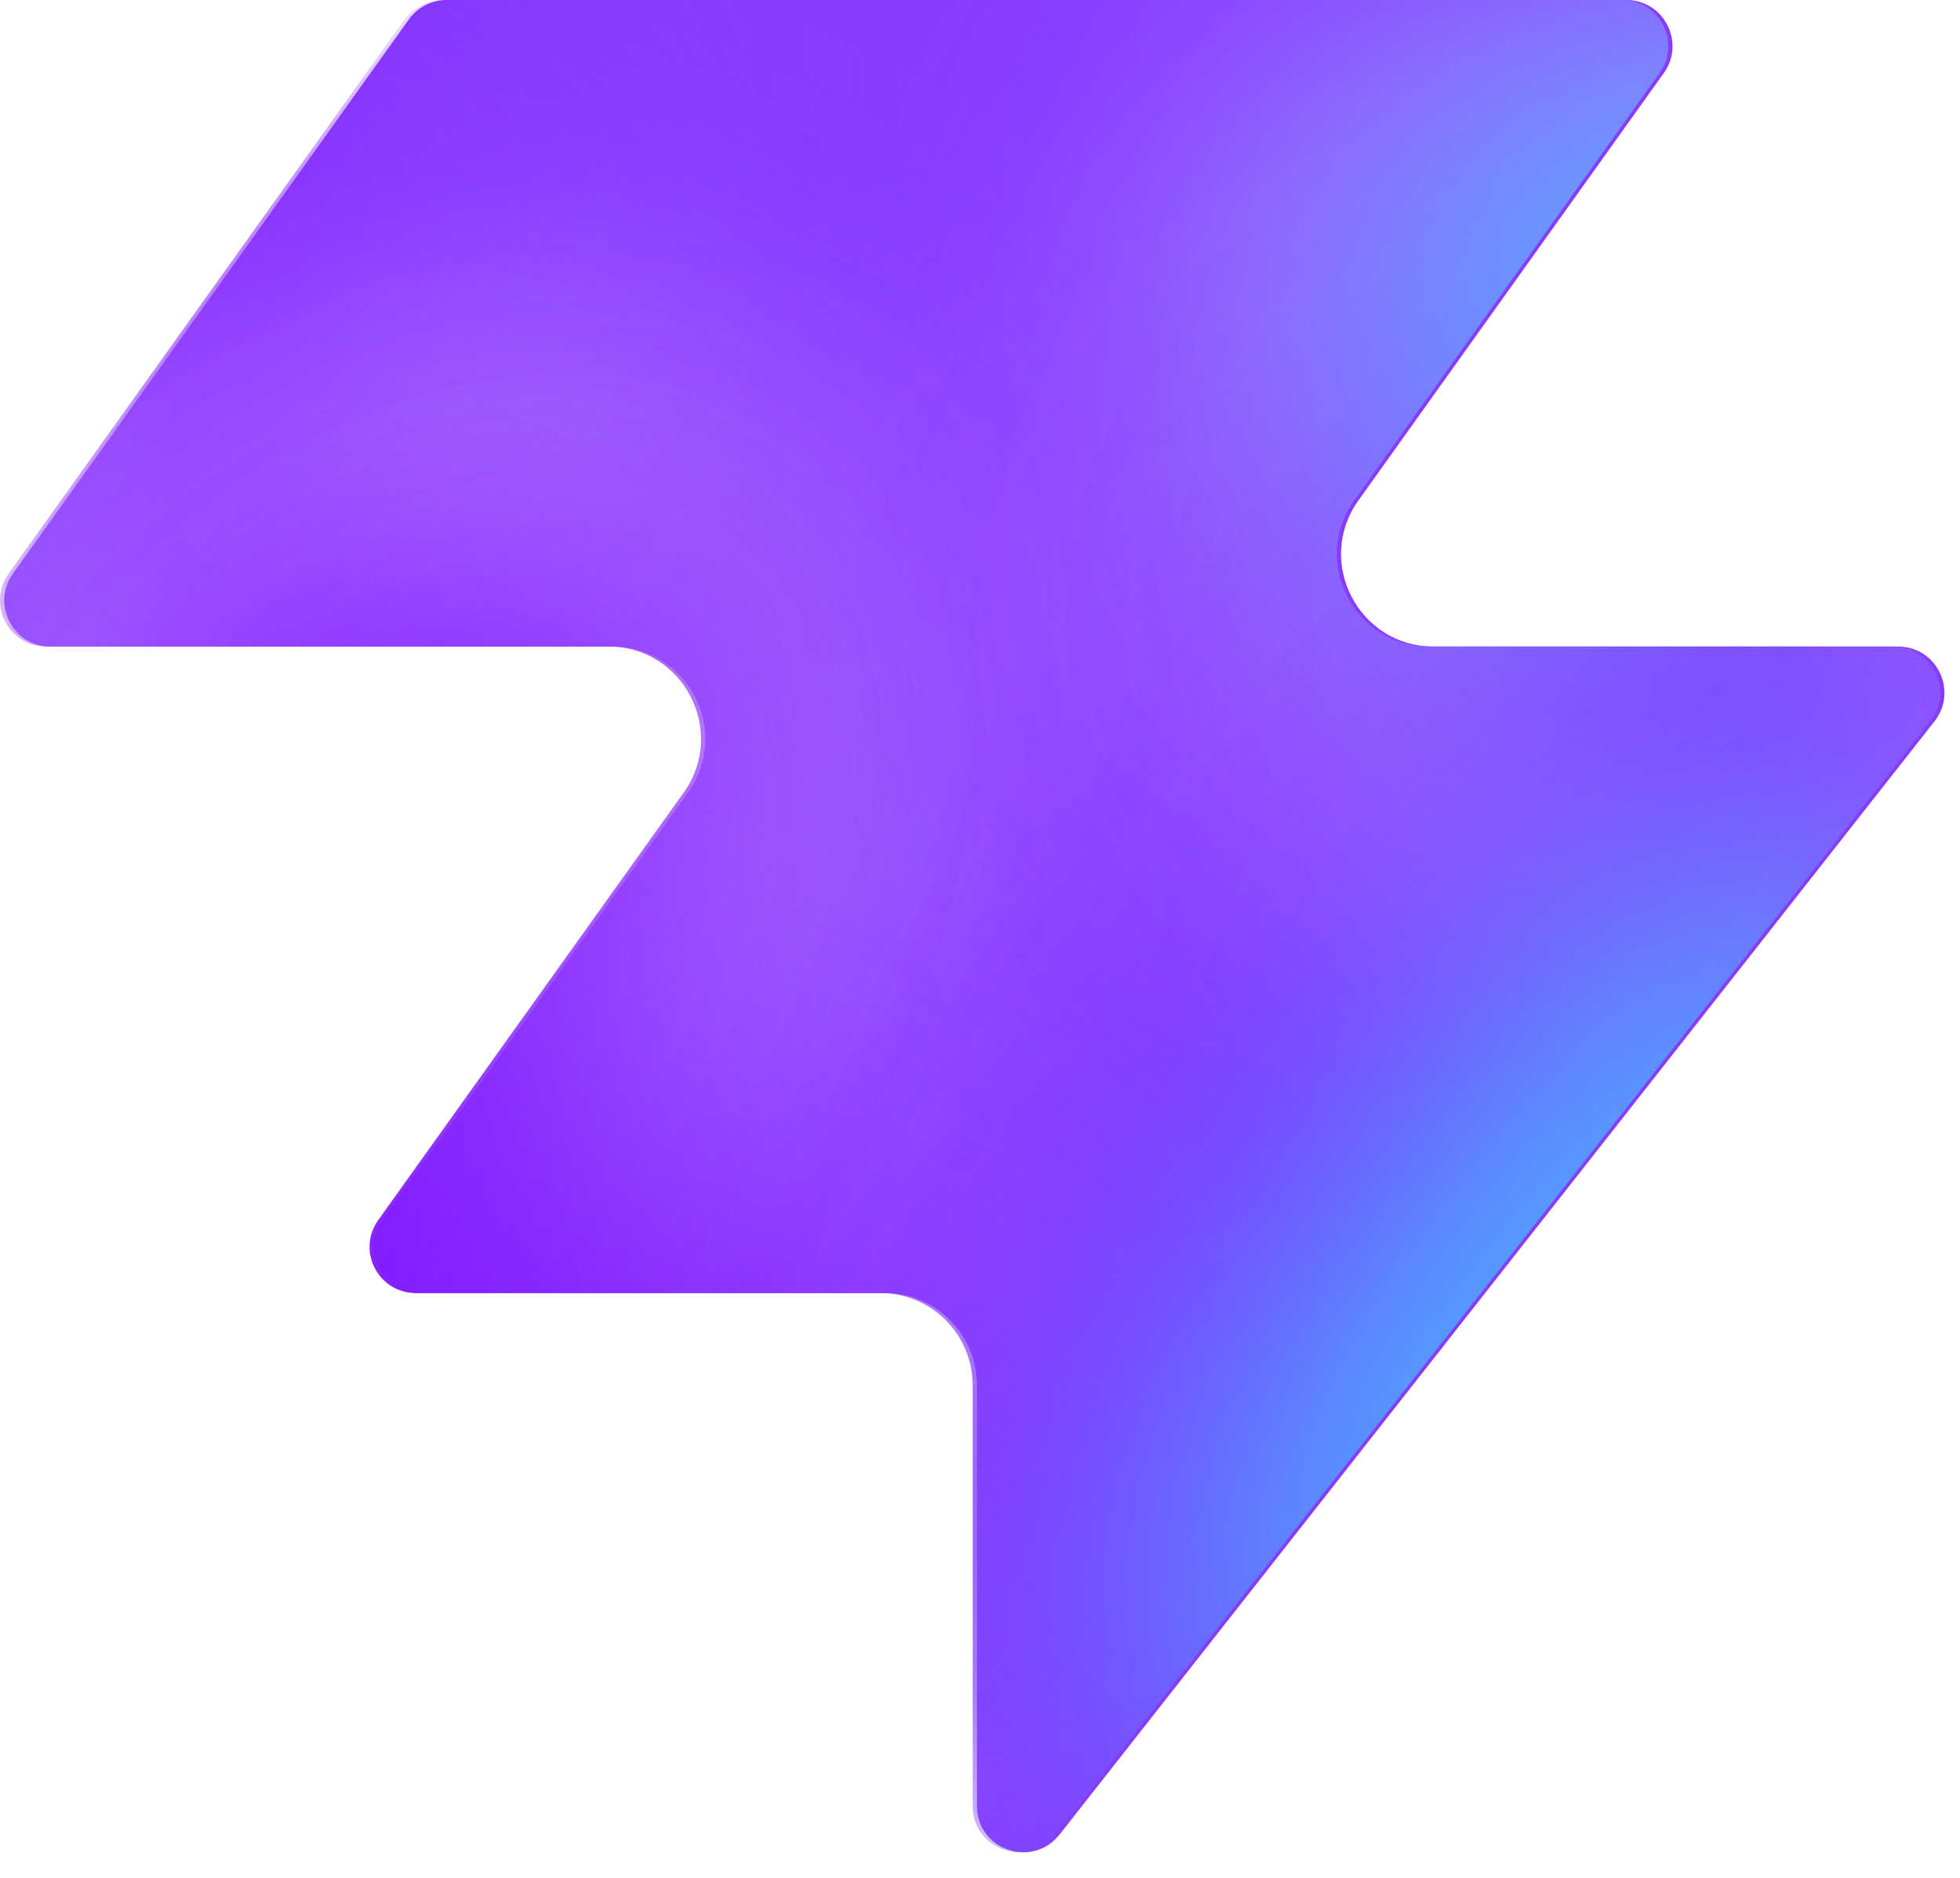
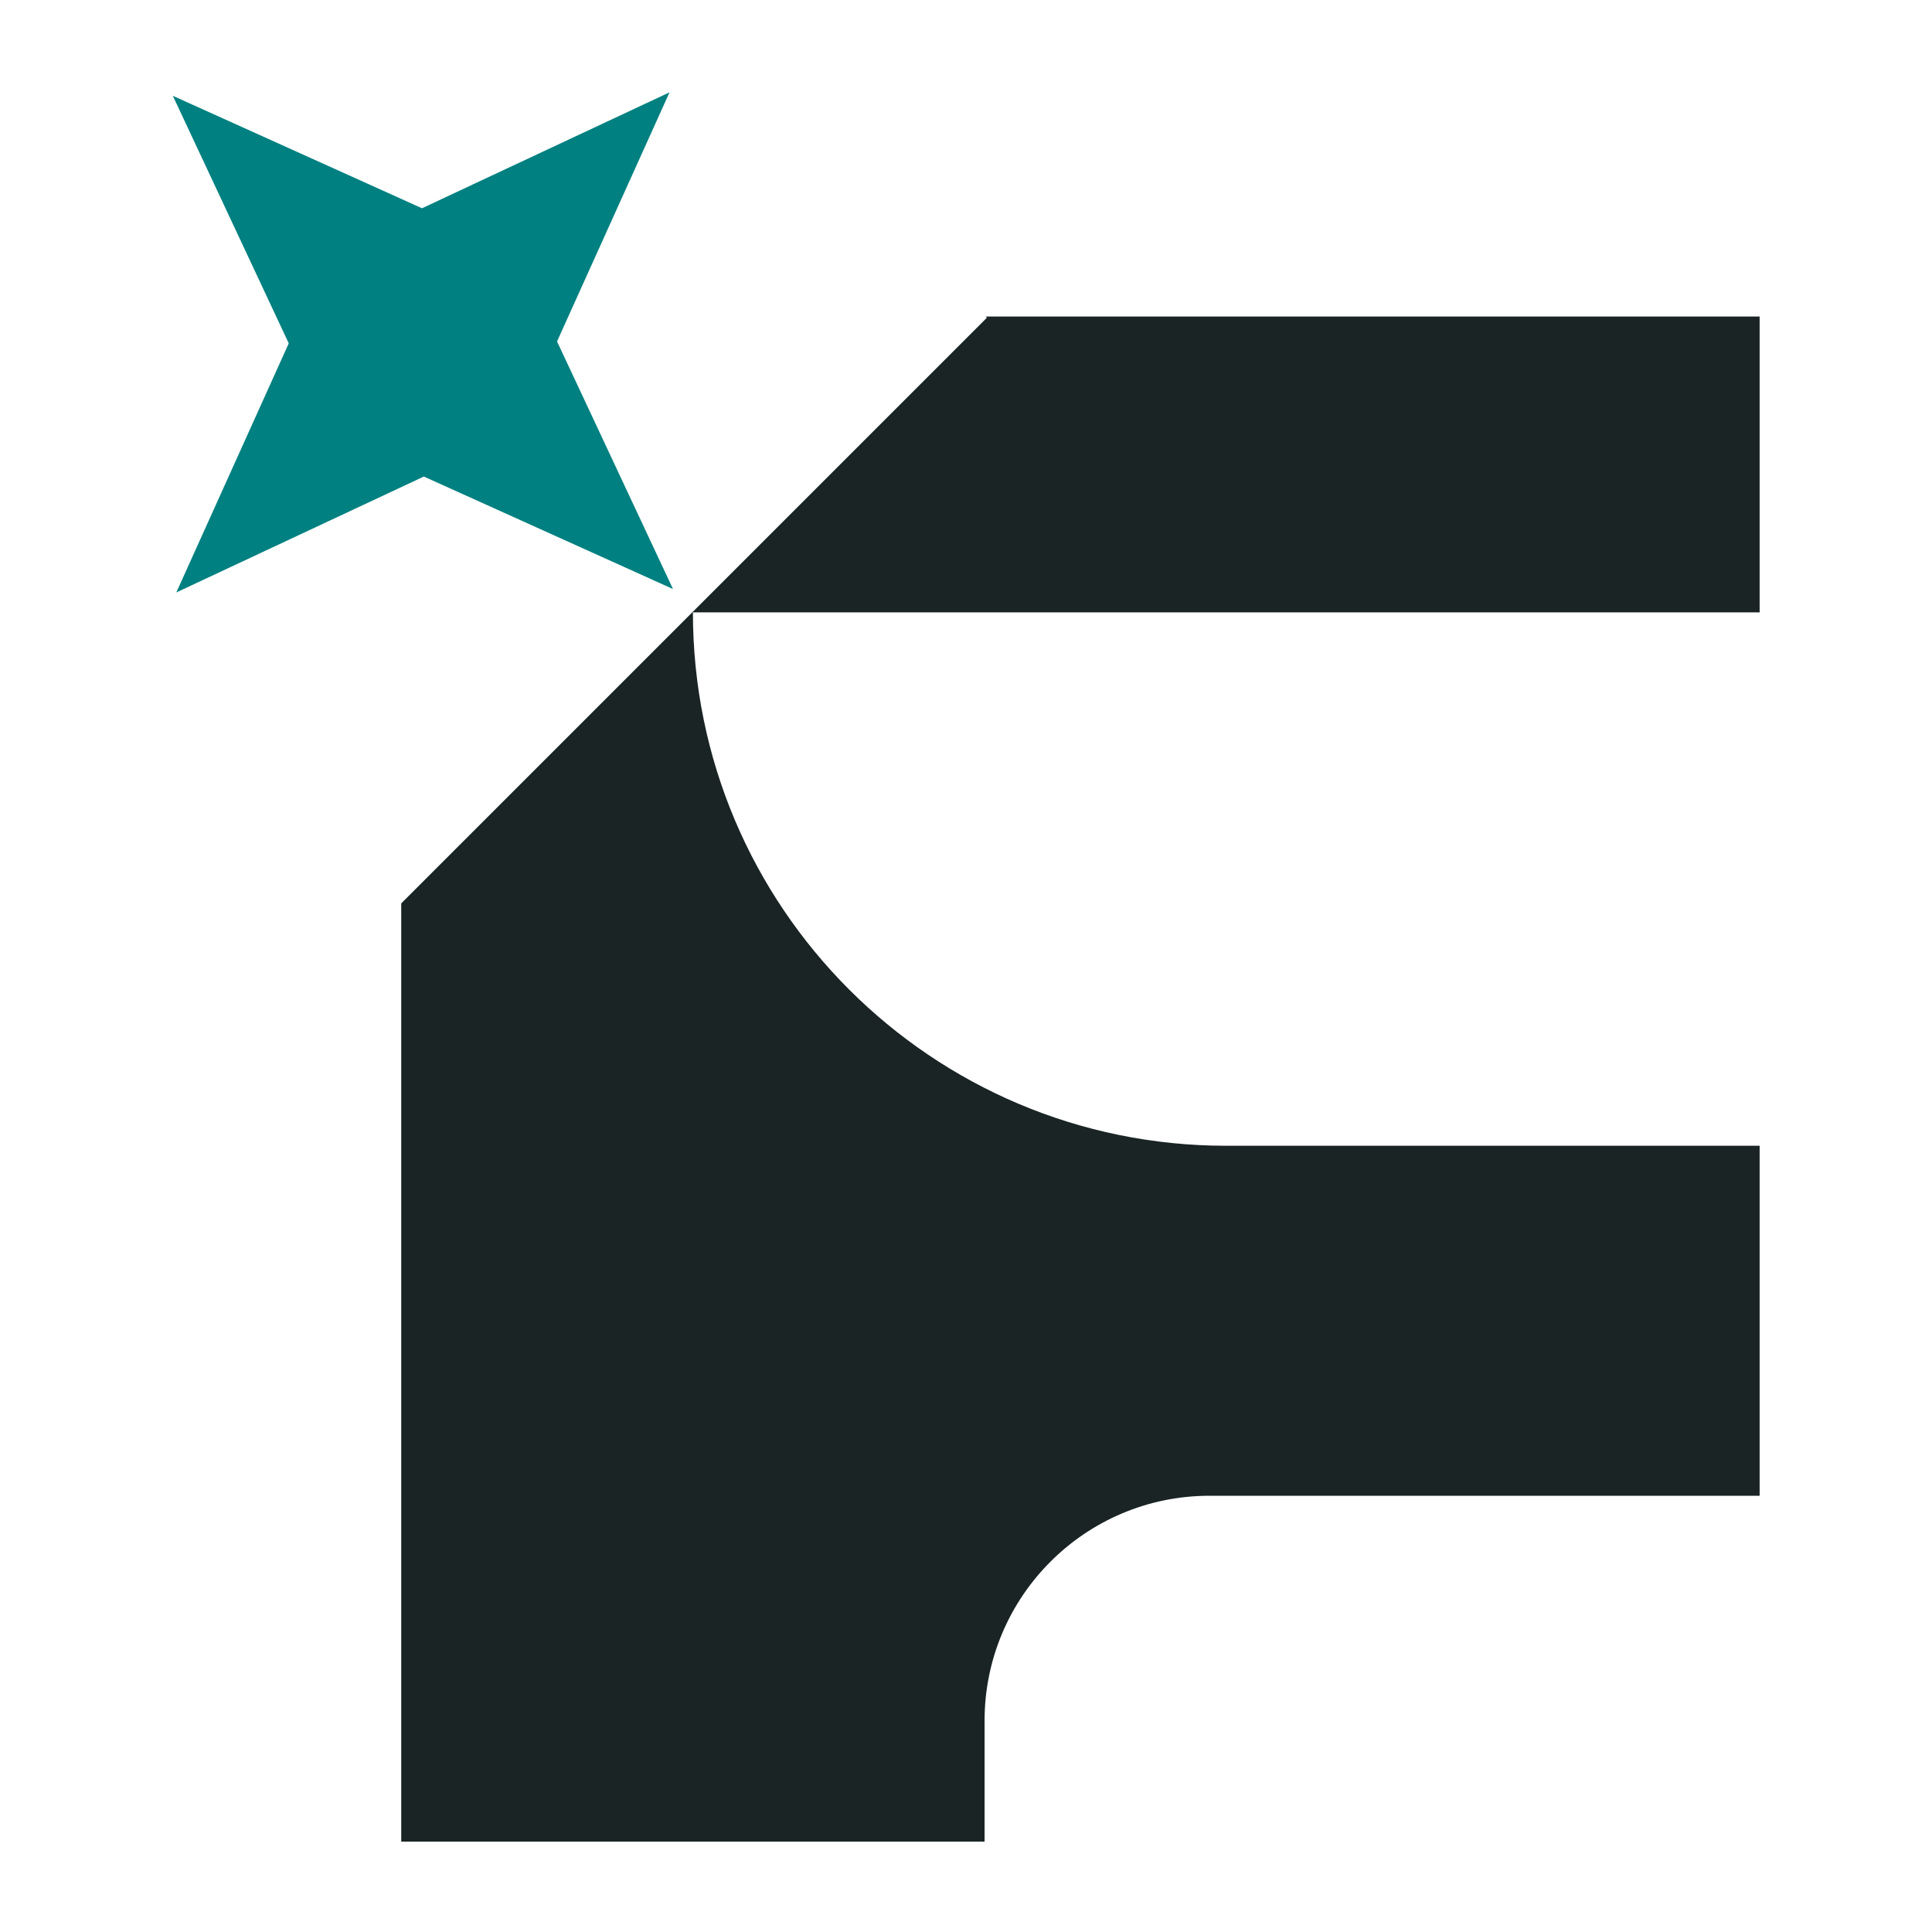
- <svg xmlns="http://www.w3.org/2000/svg" width="48" height="46" fill="none" viewBox="0 0 48 46">
-   <path fill="#863bff" d="M25.946 44.938c-.664.845-2.021.375-2.021-.698V33.937a2.26 2.26 0 0 0-2.262-2.262H10.287c-.92 0-1.456-1.04-.92-1.788l7.48-10.471c1.07-1.497 0-3.578-1.842-3.578H1.237c-.92 0-1.456-1.04-.92-1.788L10.013.474c.214-.297.556-.474.92-.474h28.894c.92 0 1.456 1.04.92 1.788l-7.48 10.471c-1.07 1.498 0 3.579 1.842 3.579h11.377c.943 0 1.473 1.088.89 1.83L25.947 44.94z" style="fill:#863bff;fill:color(display-p3 .525 .23 1);fill-opacity:1" />
-   <mask id="a" width="48" height="46" x="0" y="0" maskUnits="userSpaceOnUse" style="mask-type:alpha">
-     <path fill="#000" d="M25.842 44.938c-.664.844-2.021.375-2.021-.698V33.937a2.26 2.26 0 0 0-2.262-2.262H10.183c-.92 0-1.456-1.04-.92-1.788l7.48-10.471c1.07-1.498 0-3.579-1.842-3.579H1.133c-.92 0-1.456-1.04-.92-1.787L9.91.473c.214-.297.556-.474.92-.474h28.894c.92 0 1.456 1.04.92 1.788l-7.48 10.471c-1.07 1.498 0 3.578 1.842 3.578h11.377c.943 0 1.473 1.088.89 1.832L25.843 44.94z" style="fill:#000;fill-opacity:1" />
-   </mask>
-   <g mask="url(#a)">
-     <g filter="url(#b)">
-       <ellipse cx="5.508" cy="14.704" fill="#ede6ff" rx="5.508" ry="14.704" style="fill:#ede6ff;fill:color(display-p3 .927 .903 1);fill-opacity:1" transform="matrix(.00324 1 1 -.00324 -4.47 31.516)" />
-     </g>
-     <g filter="url(#c)">
-       <ellipse cx="10.399" cy="29.851" fill="#ede6ff" rx="10.399" ry="29.851" style="fill:#ede6ff;fill:color(display-p3 .927 .903 1);fill-opacity:1" transform="matrix(.00324 1 1 -.00324 -39.328 7.883)" />
-     </g>
-     <g filter="url(#d)">
-       <ellipse cx="5.508" cy="30.487" fill="#7e14ff" rx="5.508" ry="30.487" style="fill:#7e14ff;fill:color(display-p3 .492 .077 1);fill-opacity:1" transform="rotate(89.814 -25.913 -14.639)scale(1 -1)" />
-     </g>
-     <g filter="url(#e)">
-       <ellipse cx="5.508" cy="30.599" fill="#7e14ff" rx="5.508" ry="30.599" style="fill:#7e14ff;fill:color(display-p3 .492 .077 1);fill-opacity:1" transform="rotate(89.814 -32.644 -3.334)scale(1 -1)" />
-     </g>
-     <g filter="url(#f)">
-       <ellipse cx="5.508" cy="30.599" fill="#7e14ff" rx="5.508" ry="30.599" style="fill:#7e14ff;fill:color(display-p3 .492 .077 1);fill-opacity:1" transform="matrix(.00324 1 1 -.00324 -34.34 30.47)" />
-     </g>
-     <g filter="url(#g)">
-       <ellipse cx="14.072" cy="22.078" fill="#ede6ff" rx="14.072" ry="22.078" style="fill:#ede6ff;fill:color(display-p3 .927 .903 1);fill-opacity:1" transform="rotate(93.35 24.506 48.493)scale(-1 1)" />
-     </g>
-     <g filter="url(#h)">
-       <ellipse cx="3.47" cy="21.501" fill="#7e14ff" rx="3.47" ry="21.501" style="fill:#7e14ff;fill:color(display-p3 .492 .077 1);fill-opacity:1" transform="rotate(89.009 28.708 47.59)scale(-1 1)" />
-     </g>
-     <g filter="url(#i)">
-       <ellipse cx="3.47" cy="21.501" fill="#7e14ff" rx="3.47" ry="21.501" style="fill:#7e14ff;fill:color(display-p3 .492 .077 1);fill-opacity:1" transform="rotate(89.009 28.708 47.59)scale(-1 1)" />
-     </g>
-     <g filter="url(#j)">
-       <ellipse cx=".387" cy="8.972" fill="#7e14ff" rx="4.407" ry="29.108" style="fill:#7e14ff;fill:color(display-p3 .492 .077 1);fill-opacity:1" transform="rotate(39.51 .387 8.972)" />
-     </g>
-     <g filter="url(#k)">
-       <ellipse cx="47.523" cy="-6.092" fill="#7e14ff" rx="4.407" ry="29.108" style="fill:#7e14ff;fill:color(display-p3 .492 .077 1);fill-opacity:1" transform="rotate(37.892 47.523 -6.092)" />
-     </g>
-     <g filter="url(#l)">
-       <ellipse cx="41.412" cy="6.333" fill="#47bfff" rx="5.971" ry="9.665" style="fill:#47bfff;fill:color(display-p3 .28 .748 1);fill-opacity:1" transform="rotate(37.892 41.412 6.333)" />
-     </g>
-     <g filter="url(#m)">
-       <ellipse cx="-1.879" cy="38.332" fill="#7e14ff" rx="4.407" ry="29.108" style="fill:#7e14ff;fill:color(display-p3 .492 .077 1);fill-opacity:1" transform="rotate(37.892 -1.88 38.332)" />
-     </g>
-     <g filter="url(#n)">
-       <ellipse cx="-1.879" cy="38.332" fill="#7e14ff" rx="4.407" ry="29.108" style="fill:#7e14ff;fill:color(display-p3 .492 .077 1);fill-opacity:1" transform="rotate(37.892 -1.88 38.332)" />
-     </g>
-     <g filter="url(#o)">
-       <ellipse cx="35.651" cy="29.907" fill="#7e14ff" rx="4.407" ry="29.108" style="fill:#7e14ff;fill:color(display-p3 .492 .077 1);fill-opacity:1" transform="rotate(37.892 35.651 29.907)" />
-     </g>
-     <g filter="url(#p)">
-       <ellipse cx="38.418" cy="32.4" fill="#47bfff" rx="5.971" ry="15.297" style="fill:#47bfff;fill:color(display-p3 .28 .748 1);fill-opacity:1" transform="rotate(37.892 38.418 32.4)" />
-     </g>
-   </g>
-   <defs>
-     <filter id="b" width="60.045" height="41.654" x="-19.77" y="16.149" color-interpolation-filters="sRGB" filterUnits="userSpaceOnUse">
-       <feFlood flood-opacity="0" result="BackgroundImageFix" />
-       <feBlend in="SourceGraphic" in2="BackgroundImageFix" result="shape" />
-       <feGaussianBlur result="effect1_foregroundBlur_2002_17158" stdDeviation="7.659" />
-     </filter>
-     <filter id="c" width="90.34" height="51.437" x="-54.613" y="-7.533" color-interpolation-filters="sRGB" filterUnits="userSpaceOnUse">
-       <feFlood flood-opacity="0" result="BackgroundImageFix" />
-       <feBlend in="SourceGraphic" in2="BackgroundImageFix" result="shape" />
-       <feGaussianBlur result="effect1_foregroundBlur_2002_17158" stdDeviation="7.659" />
-     </filter>
-     <filter id="d" width="79.355" height="29.4" x="-49.64" y="2.03" color-interpolation-filters="sRGB" filterUnits="userSpaceOnUse">
-       <feFlood flood-opacity="0" result="BackgroundImageFix" />
-       <feBlend in="SourceGraphic" in2="BackgroundImageFix" result="shape" />
-       <feGaussianBlur result="effect1_foregroundBlur_2002_17158" stdDeviation="4.596" />
-     </filter>
-     <filter id="e" width="79.579" height="29.4" x="-45.045" y="20.029" color-interpolation-filters="sRGB" filterUnits="userSpaceOnUse">
-       <feFlood flood-opacity="0" result="BackgroundImageFix" />
-       <feBlend in="SourceGraphic" in2="BackgroundImageFix" result="shape" />
-       <feGaussianBlur result="effect1_foregroundBlur_2002_17158" stdDeviation="4.596" />
-     </filter>
-     <filter id="f" width="79.579" height="29.4" x="-43.513" y="21.178" color-interpolation-filters="sRGB" filterUnits="userSpaceOnUse">
-       <feFlood flood-opacity="0" result="BackgroundImageFix" />
-       <feBlend in="SourceGraphic" in2="BackgroundImageFix" result="shape" />
-       <feGaussianBlur result="effect1_foregroundBlur_2002_17158" stdDeviation="4.596" />
-     </filter>
-     <filter id="g" width="74.749" height="58.852" x="15.756" y="-17.901" color-interpolation-filters="sRGB" filterUnits="userSpaceOnUse">
-       <feFlood flood-opacity="0" result="BackgroundImageFix" />
-       <feBlend in="SourceGraphic" in2="BackgroundImageFix" result="shape" />
-       <feGaussianBlur result="effect1_foregroundBlur_2002_17158" stdDeviation="7.659" />
-     </filter>
-     <filter id="h" width="61.377" height="25.362" x="23.548" y="2.284" color-interpolation-filters="sRGB" filterUnits="userSpaceOnUse">
-       <feFlood flood-opacity="0" result="BackgroundImageFix" />
-       <feBlend in="SourceGraphic" in2="BackgroundImageFix" result="shape" />
-       <feGaussianBlur result="effect1_foregroundBlur_2002_17158" stdDeviation="4.596" />
-     </filter>
-     <filter id="i" width="61.377" height="25.362" x="23.548" y="2.284" color-interpolation-filters="sRGB" filterUnits="userSpaceOnUse">
-       <feFlood flood-opacity="0" result="BackgroundImageFix" />
-       <feBlend in="SourceGraphic" in2="BackgroundImageFix" result="shape" />
-       <feGaussianBlur result="effect1_foregroundBlur_2002_17158" stdDeviation="4.596" />
-     </filter>
-     <filter id="j" width="56.045" height="63.649" x="-27.636" y="-22.853" color-interpolation-filters="sRGB" filterUnits="userSpaceOnUse">
-       <feFlood flood-opacity="0" result="BackgroundImageFix" />
-       <feBlend in="SourceGraphic" in2="BackgroundImageFix" result="shape" />
-       <feGaussianBlur result="effect1_foregroundBlur_2002_17158" stdDeviation="4.596" />
-     </filter>
-     <filter id="k" width="54.814" height="64.646" x="20.116" y="-38.415" color-interpolation-filters="sRGB" filterUnits="userSpaceOnUse">
-       <feFlood flood-opacity="0" result="BackgroundImageFix" />
-       <feBlend in="SourceGraphic" in2="BackgroundImageFix" result="shape" />
-       <feGaussianBlur result="effect1_foregroundBlur_2002_17158" stdDeviation="4.596" />
-     </filter>
-     <filter id="l" width="33.541" height="35.313" x="24.641" y="-11.323" color-interpolation-filters="sRGB" filterUnits="userSpaceOnUse">
-       <feFlood flood-opacity="0" result="BackgroundImageFix" />
-       <feBlend in="SourceGraphic" in2="BackgroundImageFix" result="shape" />
-       <feGaussianBlur result="effect1_foregroundBlur_2002_17158" stdDeviation="4.596" />
-     </filter>
-     <filter id="m" width="54.814" height="64.646" x="-29.286" y="6.009" color-interpolation-filters="sRGB" filterUnits="userSpaceOnUse">
-       <feFlood flood-opacity="0" result="BackgroundImageFix" />
-       <feBlend in="SourceGraphic" in2="BackgroundImageFix" result="shape" />
-       <feGaussianBlur result="effect1_foregroundBlur_2002_17158" stdDeviation="4.596" />
-     </filter>
-     <filter id="n" width="54.814" height="64.646" x="-29.286" y="6.009" color-interpolation-filters="sRGB" filterUnits="userSpaceOnUse">
-       <feFlood flood-opacity="0" result="BackgroundImageFix" />
-       <feBlend in="SourceGraphic" in2="BackgroundImageFix" result="shape" />
-       <feGaussianBlur result="effect1_foregroundBlur_2002_17158" stdDeviation="4.596" />
-     </filter>
-     <filter id="o" width="54.814" height="64.646" x="8.244" y="-2.416" color-interpolation-filters="sRGB" filterUnits="userSpaceOnUse">
-       <feFlood flood-opacity="0" result="BackgroundImageFix" />
-       <feBlend in="SourceGraphic" in2="BackgroundImageFix" result="shape" />
-       <feGaussianBlur result="effect1_foregroundBlur_2002_17158" stdDeviation="4.596" />
-     </filter>
-     <filter id="p" width="39.409" height="43.623" x="18.713" y="10.588" color-interpolation-filters="sRGB" filterUnits="userSpaceOnUse">
-       <feFlood flood-opacity="0" result="BackgroundImageFix" />
-       <feBlend in="SourceGraphic" in2="BackgroundImageFix" result="shape" />
-       <feGaussianBlur result="effect1_foregroundBlur_2002_17158" stdDeviation="4.596" />
-     </filter>
-   </defs>
+ <svg xmlns="http://www.w3.org/2000/svg" viewBox="0 0 512 512" fill="none">
+   <style>
+     .star { fill: #008080; }
+     .forge { fill: #1A2424; }
+     @media (prefers-color-scheme: dark) {
+       .forge { fill: #F5F7F7; }
+     }
+   </style>
+   <path class="star" d="M 45.8 25.39 L 111.83 55.19 L 177.43 24.47 L 147.62 90.49 L 178.35 156.1 L 112.32 126.29 L 46.72 157.01 L 76.52 90.99 Z" />
+   <path class="forge" d="M 466.32 162.29 L 183.63 162.29 C 183.63 240.35 246.91 303.64 324.97 303.64 L 466.32 303.64 L 466.32 396.39 L 320.56 396.39 C 287.62 396.39 260.92 423.09 260.92 456.02 L 260.92 488.05 L 106.33 488.05 L 106.33 239.41 L 261.54 84.2 L 261.23 83.89 L 466.32 83.89 Z" />
</svg>
